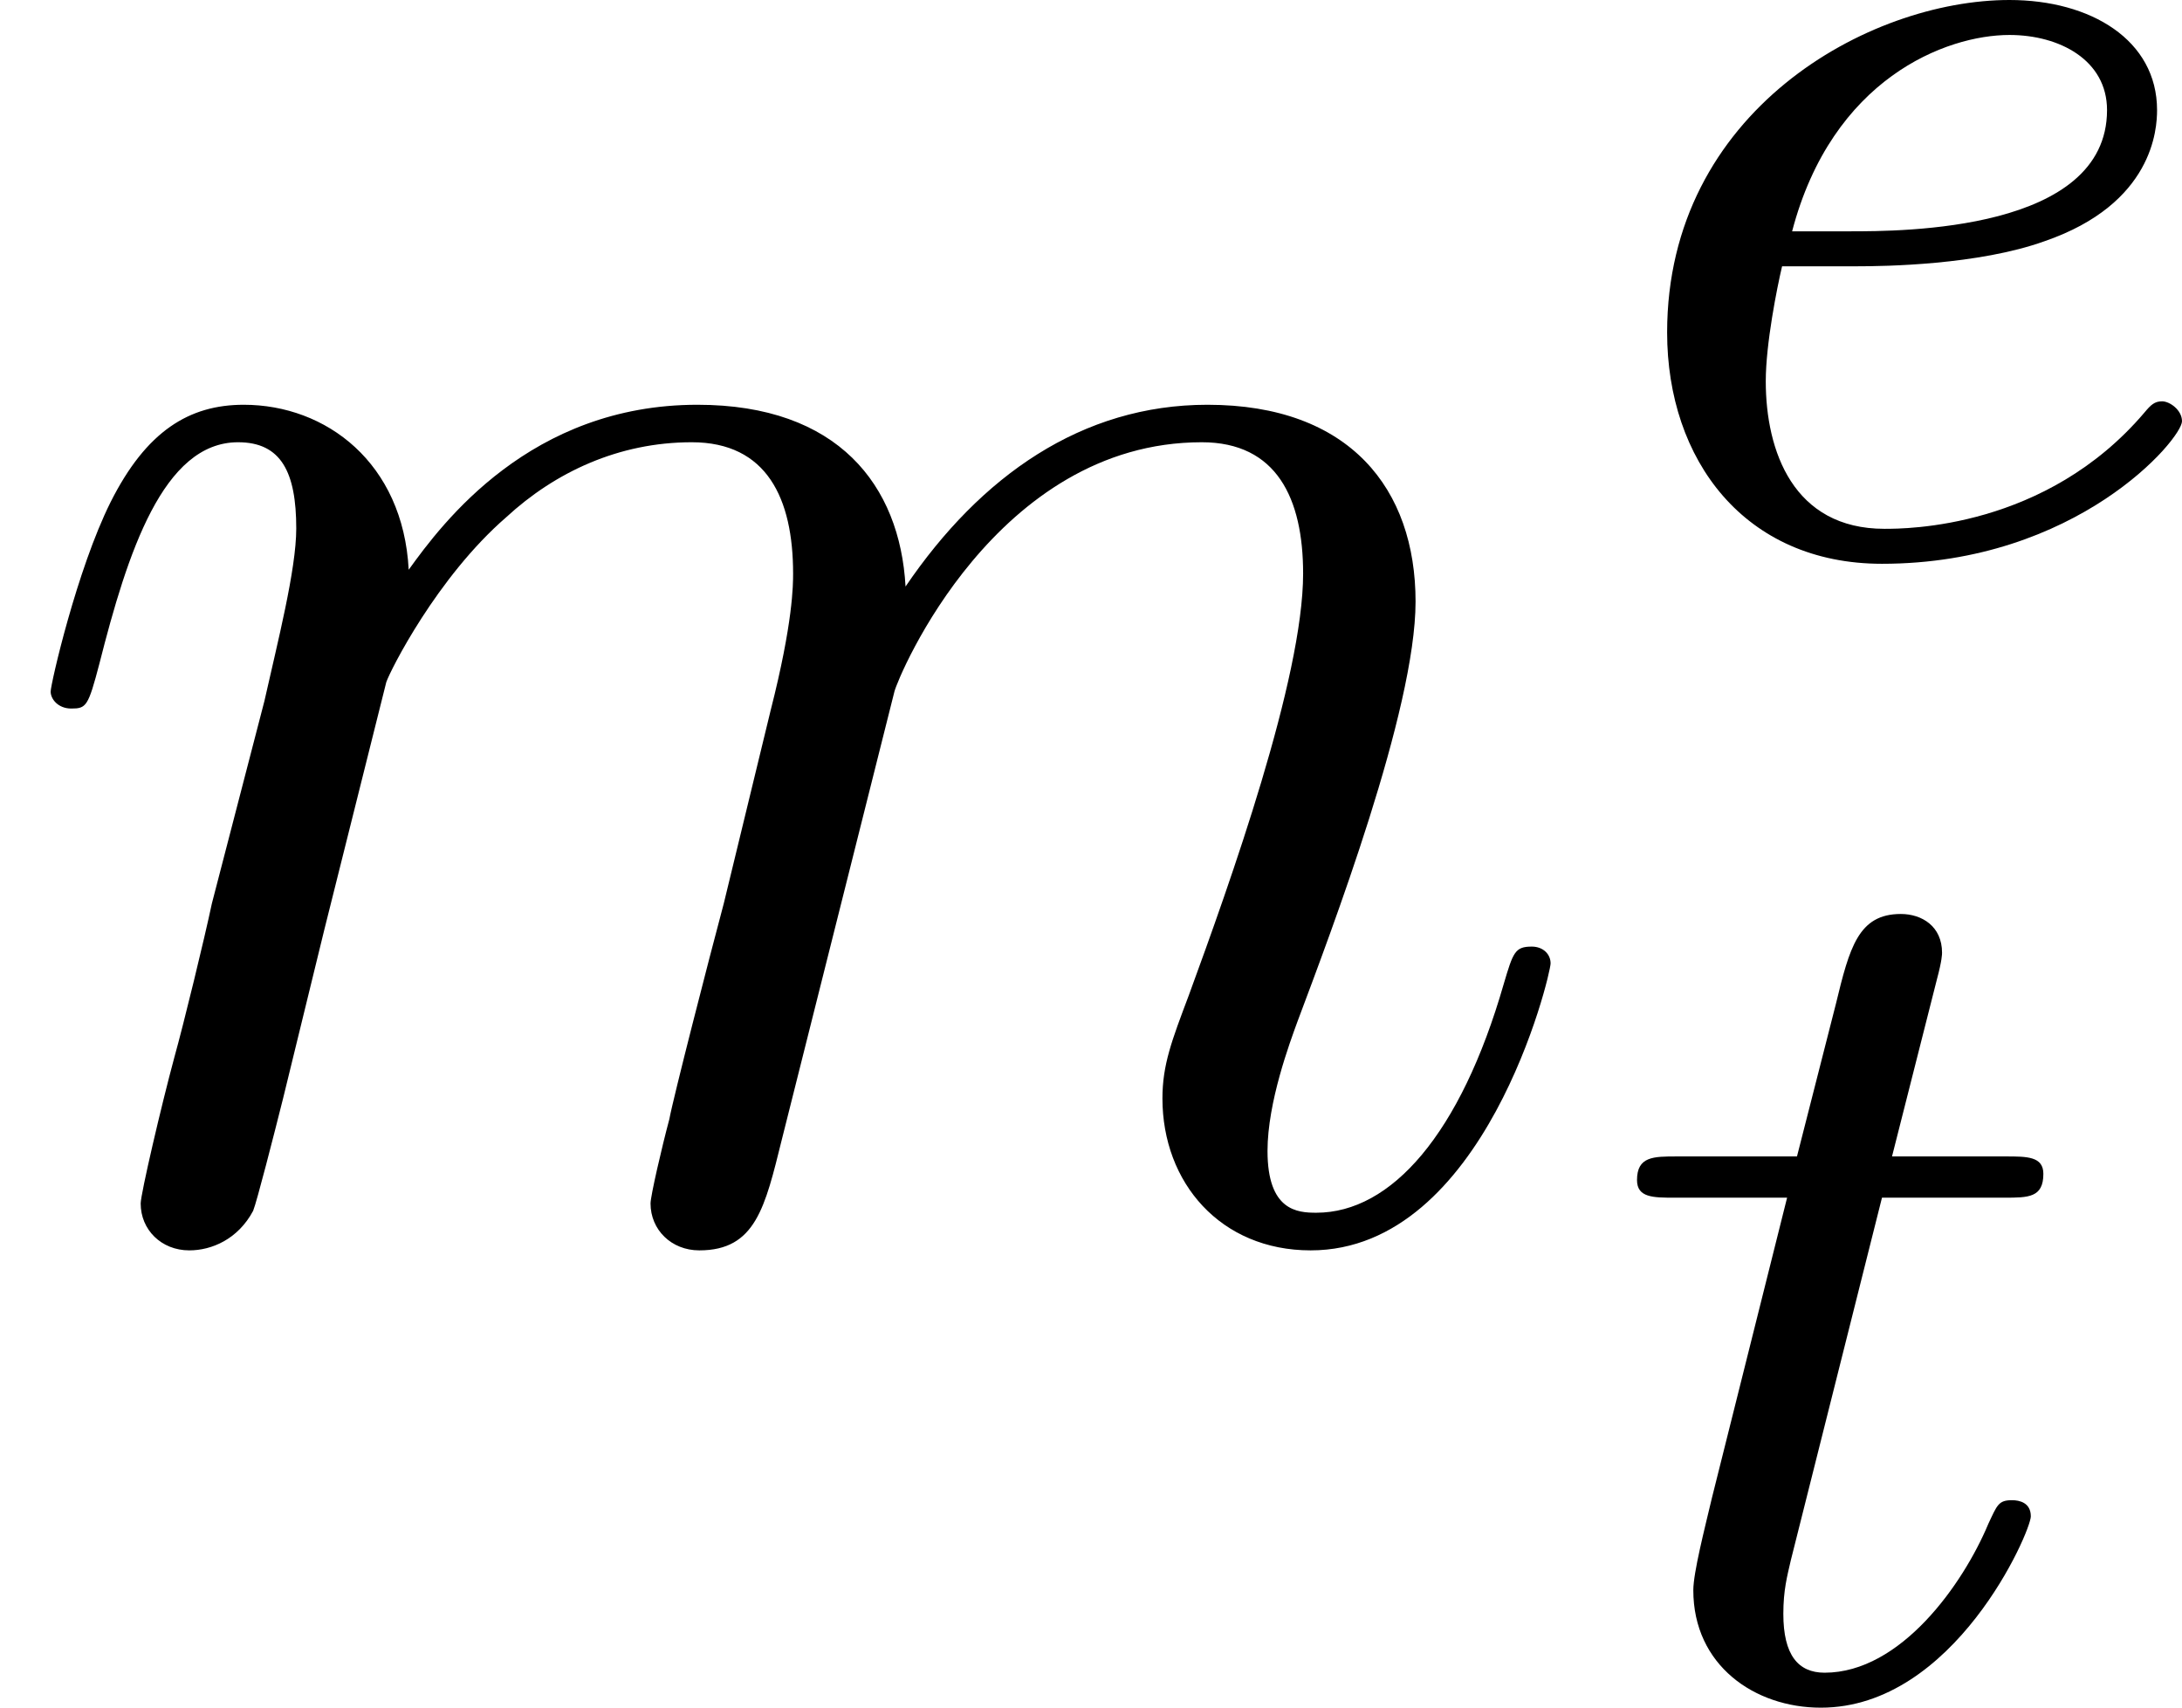
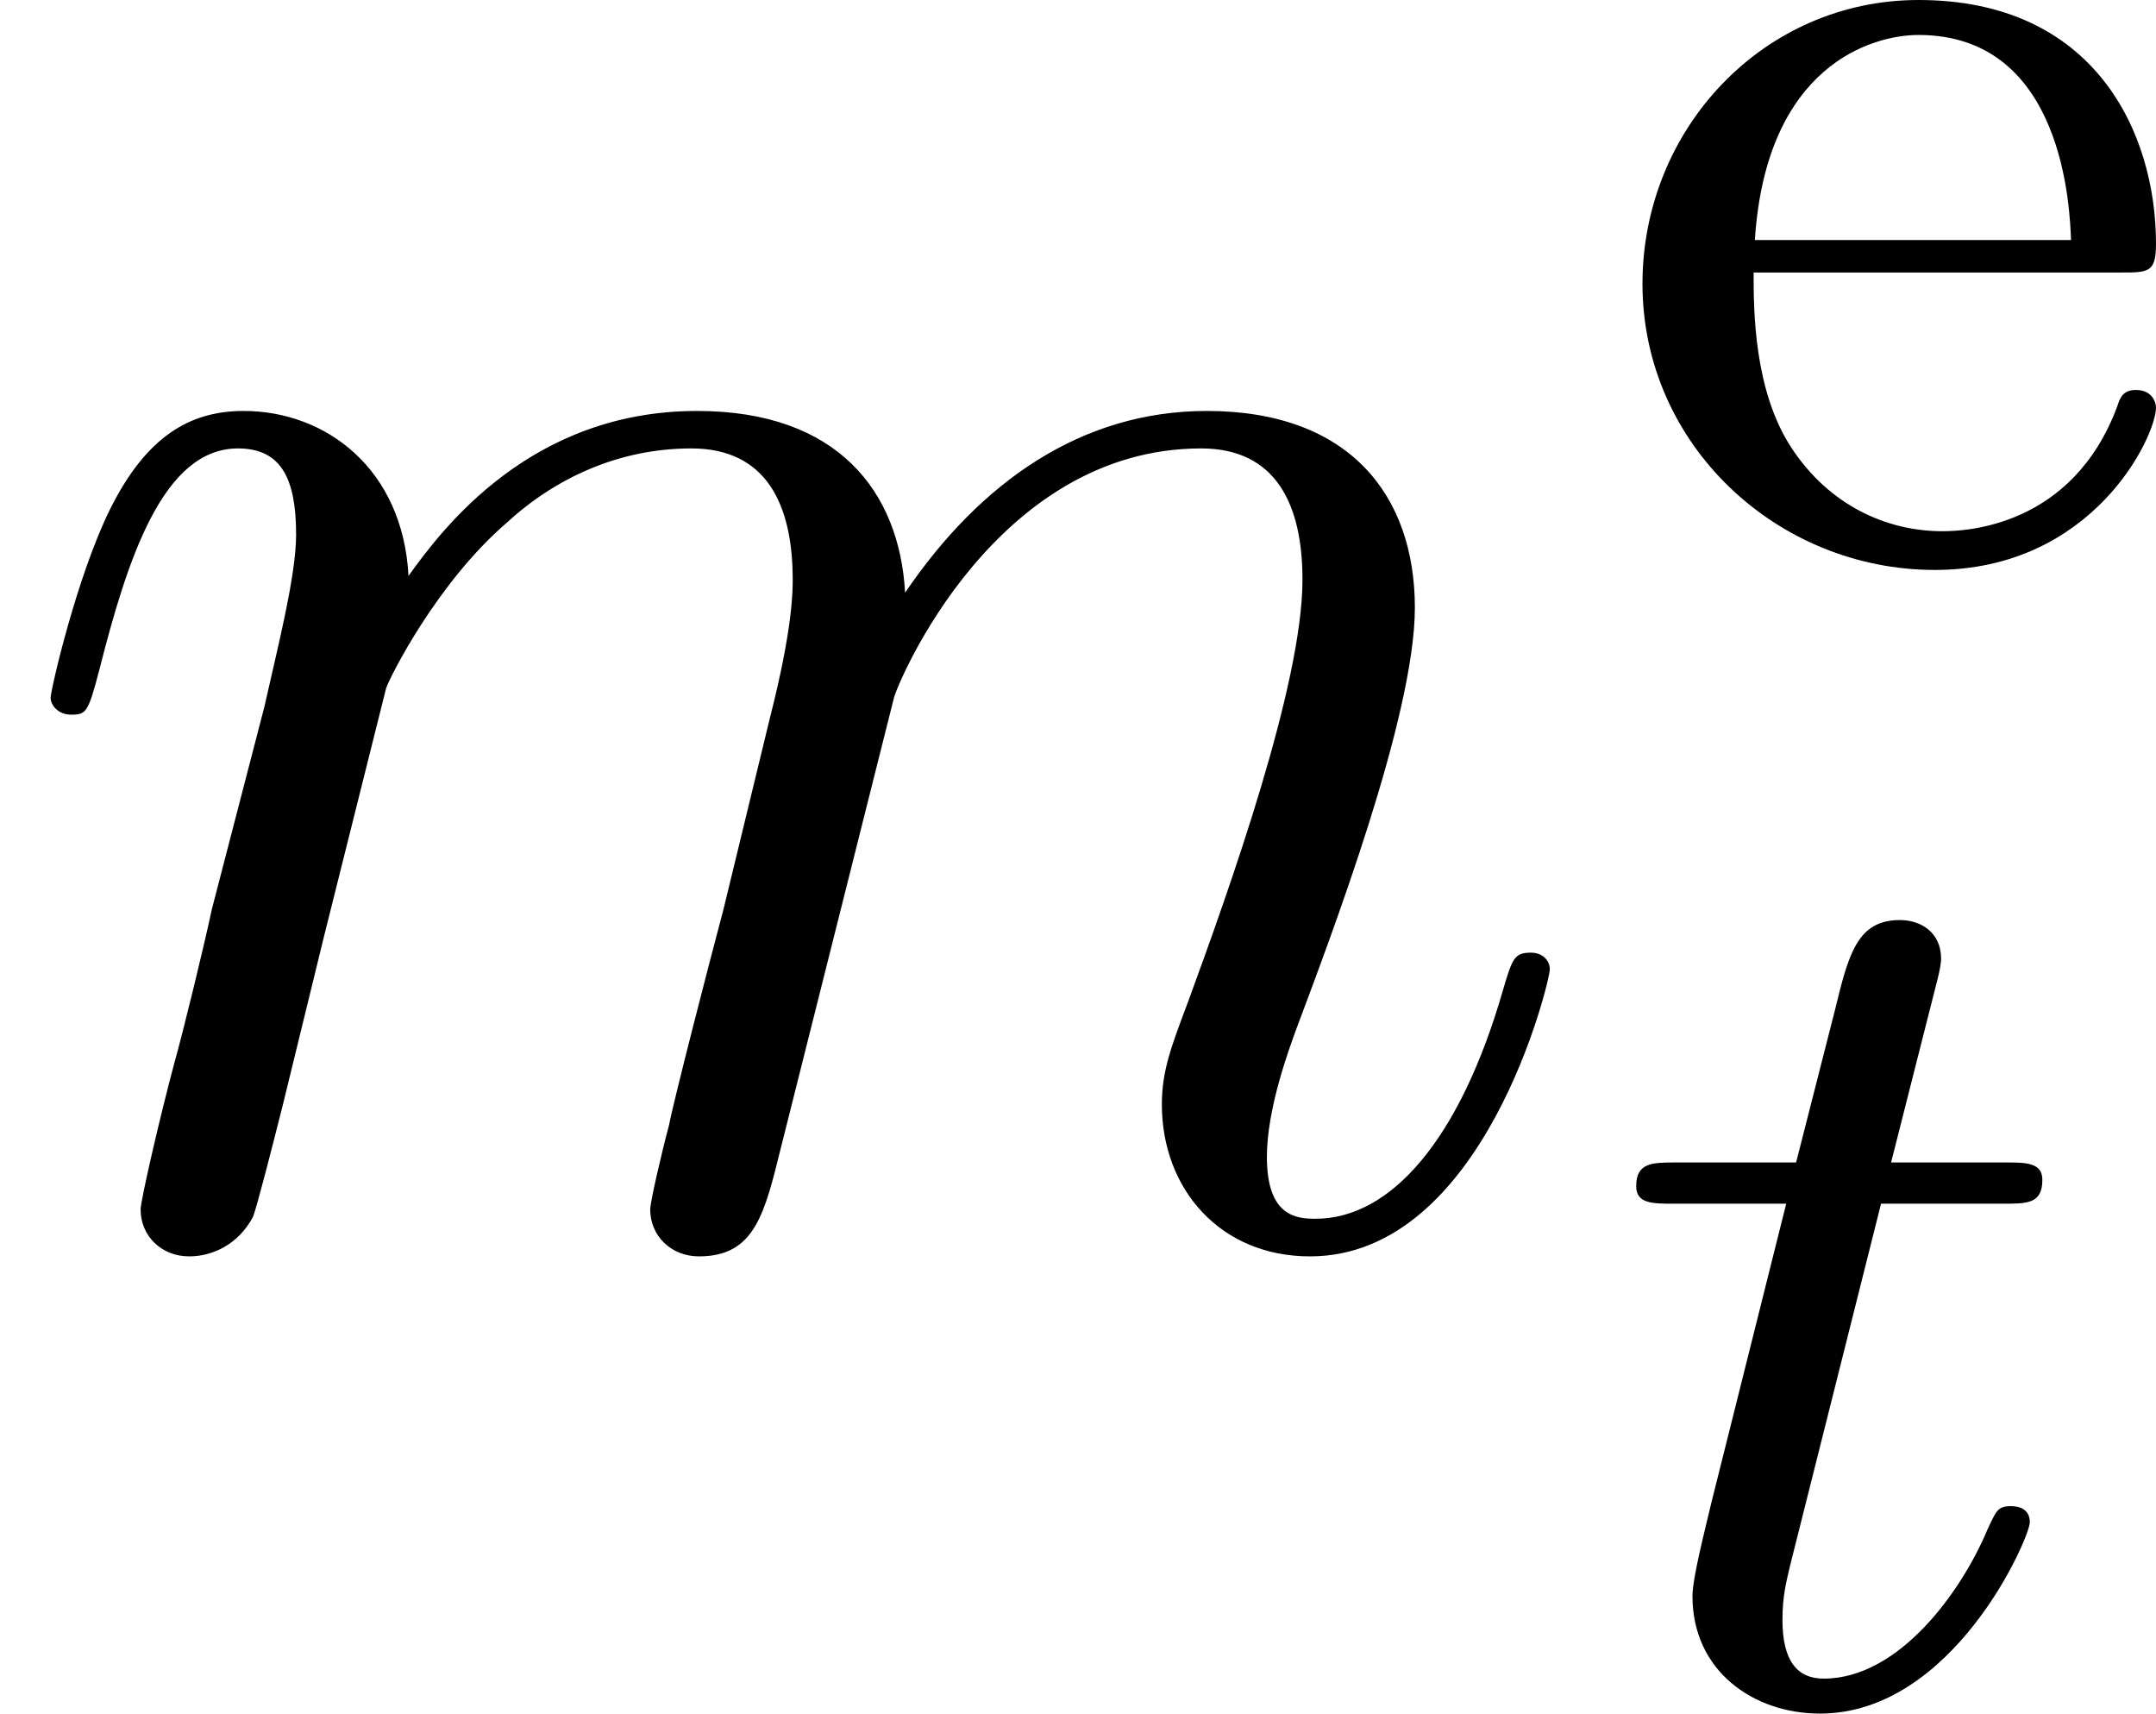
- <svg xmlns="http://www.w3.org/2000/svg" xmlns:xlink="http://www.w3.org/1999/xlink" version="1.1" width="13.913pt" height="10.888pt" viewBox="59.329 172.748 13.913 10.888">
+ <svg xmlns="http://www.w3.org/2000/svg" xmlns:xlink="http://www.w3.org/1999/xlink" version="1.1" width="13.754pt" height="10.928pt" viewBox="59.329 172.708 13.754 10.928">
  <defs>
-     <path id="g29-101" d="M1.602-1.817C1.777-1.817 2.375-1.825 2.798-1.977C3.491-2.216 3.515-2.694 3.515-2.813C3.515-3.26 3.092-3.515 2.574-3.515C1.674-3.515 .391-2.805 .391-1.395C.391-.582 .885 .08 1.761 .08C3.005 .08 3.674-.717 3.674-.829C3.674-.901 3.595-.956 3.547-.956S3.475-.933 3.435-.885C2.805-.143 1.913-.143 1.777-.143C1.196-.143 1.02-.638 1.02-1.084C1.02-1.323 1.092-1.682 1.124-1.817H1.602ZM1.188-2.04C1.443-3.013 2.168-3.292 2.574-3.292C2.893-3.292 3.196-3.132 3.196-2.813C3.196-2.04 1.889-2.04 1.554-2.04H1.188Z" />
    <path id="g29-116" d="M1.761-3.172H2.542C2.694-3.172 2.79-3.172 2.79-3.324C2.79-3.435 2.686-3.435 2.55-3.435H1.825L2.112-4.567C2.144-4.686 2.144-4.726 2.144-4.734C2.144-4.902 2.016-4.981 1.881-4.981C1.61-4.981 1.554-4.766 1.467-4.407L1.219-3.435H.454C.303-3.435 .199-3.435 .199-3.284C.199-3.172 .303-3.172 .438-3.172H1.156L.677-1.259C.63-1.06 .558-.781 .558-.669C.558-.191 .948 .08 1.371 .08C2.224 .08 2.71-1.044 2.71-1.14C2.71-1.227 2.638-1.243 2.59-1.243C2.503-1.243 2.495-1.211 2.439-1.092C2.279-.709 1.881-.143 1.395-.143C1.227-.143 1.132-.255 1.132-.518C1.132-.669 1.156-.757 1.18-.861L1.761-3.172Z" />
+     <path id="g31-101" d="M3.292-1.817C3.467-1.817 3.515-1.817 3.515-2C3.515-2.71 3.124-3.555 2-3.555C1.012-3.555 .239-2.734 .239-1.745C.239-.717 1.1 .08 2.104 .08C3.116 .08 3.515-.773 3.515-.956C3.515-.988 3.491-1.068 3.387-1.068C3.3-1.068 3.284-1.012 3.268-.964C2.981-.191 2.295-.167 2.152-.167C1.793-.167 1.427-.335 1.188-.701S.948-1.578 .948-1.817H3.292ZM.956-2.024C1.028-3.14 1.706-3.332 2-3.332C2.933-3.332 2.965-2.208 2.973-2.024H.956Z" />
    <path id="g30-109" d="M2.463-3.503C2.487-3.575 2.786-4.172 3.228-4.555C3.539-4.842 3.945-5.033 4.411-5.033C4.89-5.033 5.057-4.674 5.057-4.196C5.057-4.125 5.057-3.885 4.914-3.324L4.615-2.092C4.519-1.733 4.292-.849 4.268-.717C4.22-.538 4.148-.227 4.148-.179C4.148-.012 4.28 .12 4.459 .12C4.818 .12 4.878-.155 4.985-.586L5.703-3.443C5.727-3.539 6.348-5.033 7.663-5.033C8.141-5.033 8.309-4.674 8.309-4.196C8.309-3.527 7.843-2.224 7.58-1.506C7.472-1.219 7.412-1.064 7.412-.849C7.412-.311 7.783 .12 8.357 .12C9.468 .12 9.887-1.638 9.887-1.71C9.887-1.769 9.839-1.817 9.767-1.817C9.66-1.817 9.648-1.781 9.588-1.578C9.313-.622 8.871-.12 8.393-.12C8.273-.12 8.082-.132 8.082-.514C8.082-.825 8.225-1.207 8.273-1.339C8.488-1.913 9.026-3.324 9.026-4.017C9.026-4.734 8.608-5.272 7.699-5.272C6.898-5.272 6.253-4.818 5.774-4.113C5.738-4.758 5.344-5.272 4.447-5.272C3.383-5.272 2.821-4.519 2.606-4.22C2.57-4.902 2.08-5.272 1.554-5.272C1.207-5.272 .933-5.105 .705-4.651C.49-4.22 .323-3.491 .323-3.443S.371-3.335 .454-3.335C.55-3.335 .562-3.347 .634-3.622C.813-4.328 1.04-5.033 1.518-5.033C1.793-5.033 1.889-4.842 1.889-4.483C1.889-4.22 1.769-3.754 1.686-3.383L1.351-2.092C1.303-1.865 1.172-1.327 1.112-1.112C1.028-.801 .897-.239 .897-.179C.897-.012 1.028 .12 1.207 .12C1.351 .12 1.518 .048 1.614-.132C1.638-.191 1.745-.61 1.805-.849L2.068-1.925L2.463-3.503Z" />
  </defs>
  <g id="page1">
    <use x="59.329" y="180.601" xlink:href="#g30-109" />
-     <use x="69.568" y="176.263" xlink:href="#g29-101" />
+     <use x="69.568" y="176.263" xlink:href="#g31-101" />
    <use x="69.568" y="183.557" xlink:href="#g29-116" />
  </g>
</svg>
